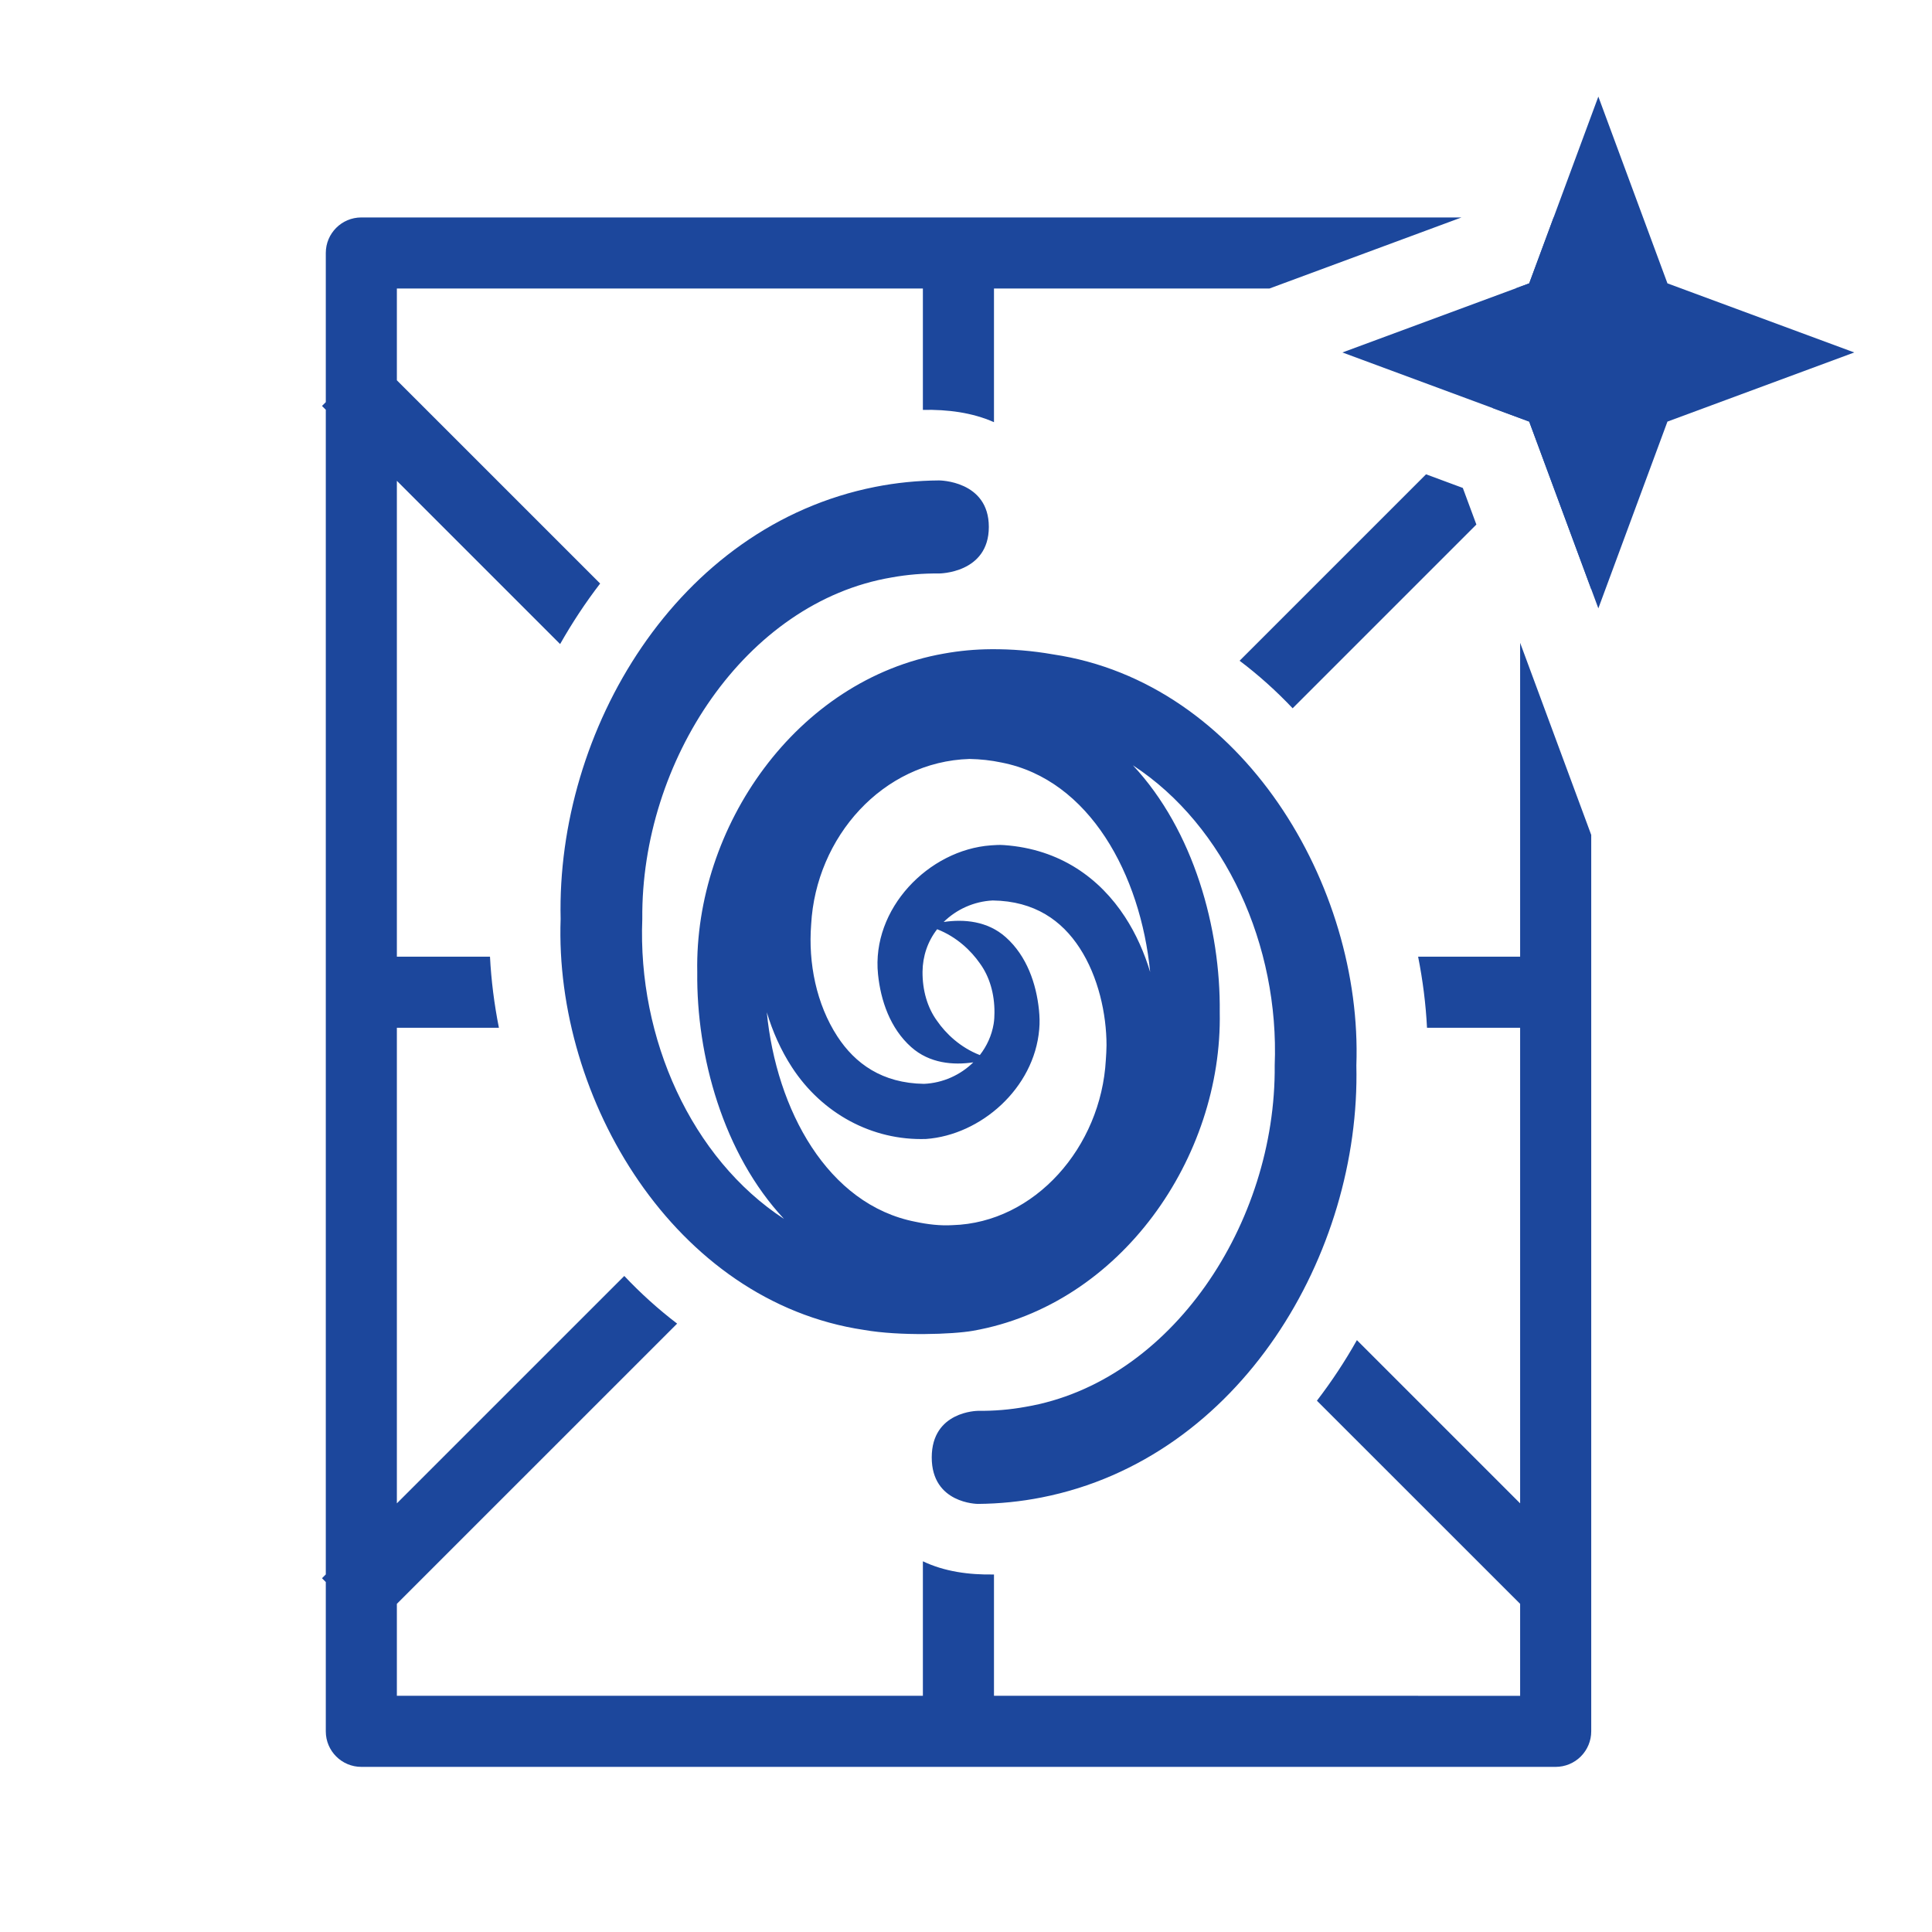
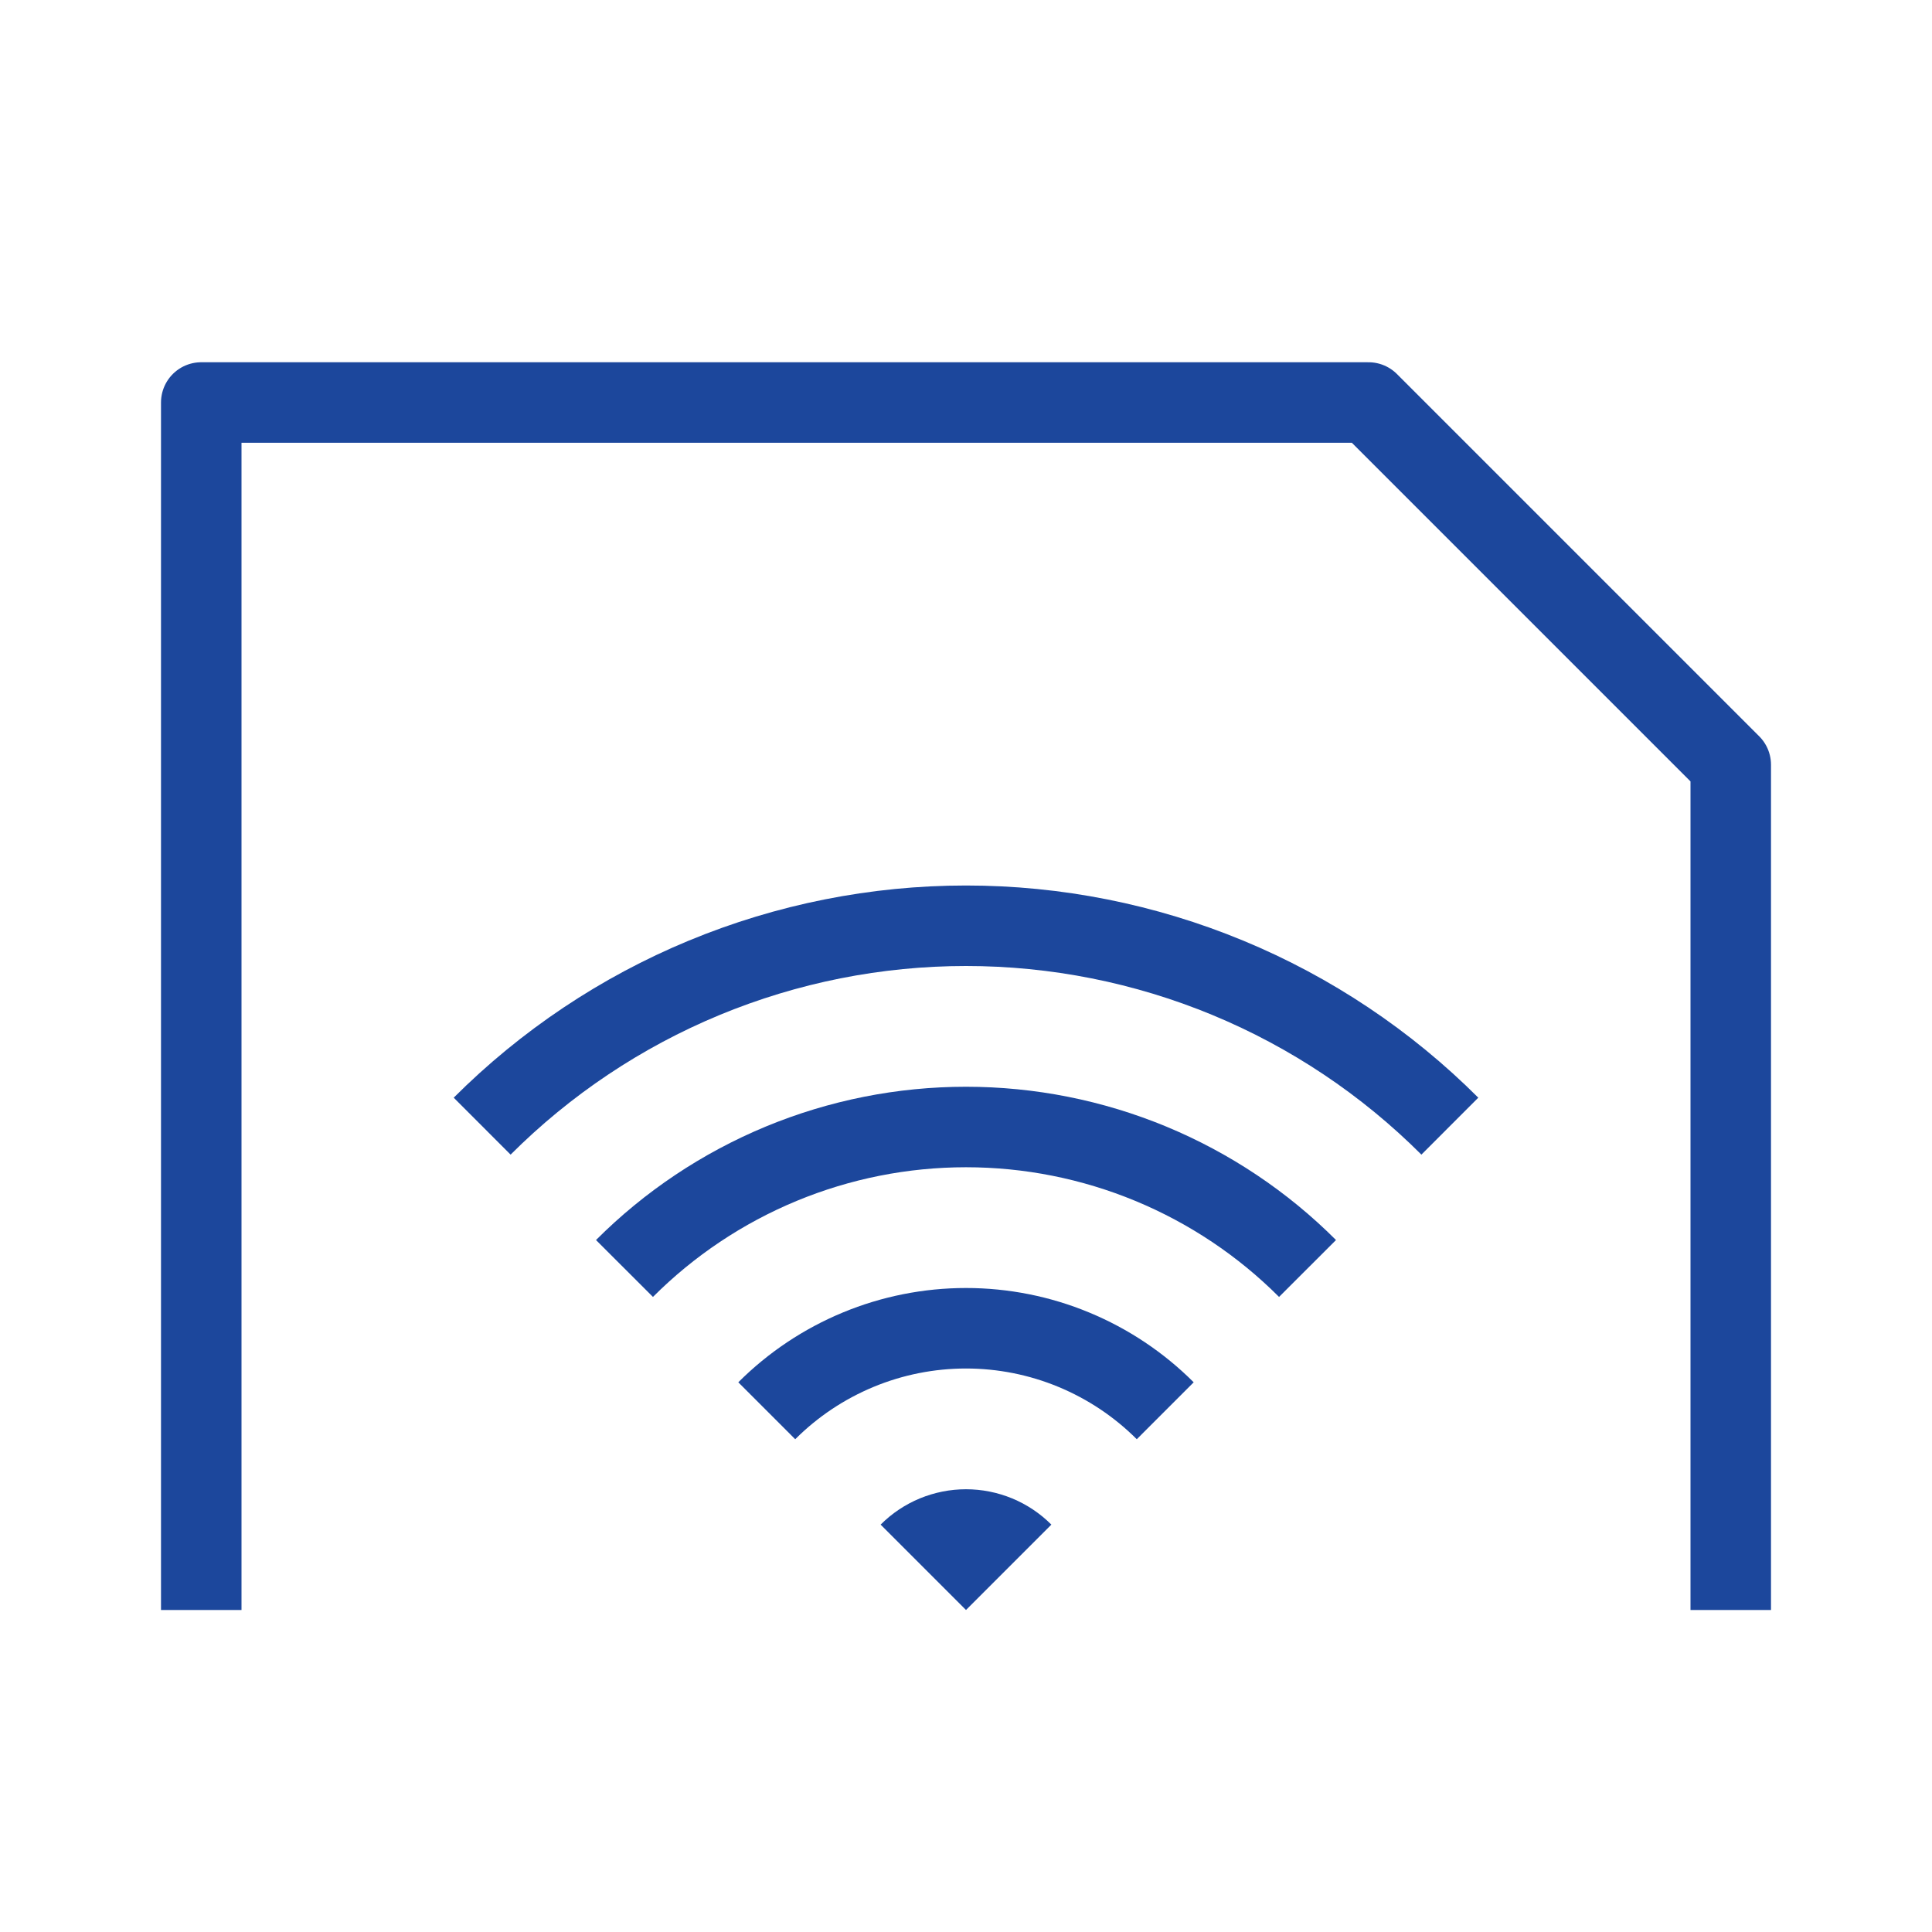
- <svg xmlns="http://www.w3.org/2000/svg" width="60" height="60" viewBox="0 0 60 60" fill="none">
-   <path d="M39.424 8.96H30.869V13.111C30.195 12.812 29.433 12.714 28.661 12.729V8.96H12.325V11.81L18.638 18.122C18.18 18.719 17.765 19.348 17.395 20.002L12.325 14.932V29.711H15.217C15.255 30.447 15.349 31.186 15.494 31.918H12.325V46.688L19.388 39.626C19.896 40.165 20.445 40.66 21.029 41.106L12.325 49.809V52.664H28.661V48.487C29.33 48.807 30.093 48.911 30.869 48.897V52.664L47.209 52.665V49.809L40.898 43.5C41.356 42.903 41.771 42.274 42.14 41.619L47.209 46.688V31.918H44.317C44.28 31.182 44.186 30.443 44.041 29.711H47.209V19.963L49.417 25.929V53.769C49.417 54.061 49.3 54.342 49.093 54.549C48.886 54.756 48.605 54.872 48.312 54.872H11.222C10.612 54.872 10.118 54.378 10.118 53.769V49.131L10 49.013L10.118 48.895V12.725L10 12.607L10.118 12.489V7.856C10.118 7.247 10.612 6.753 11.222 6.753H45.389L39.424 8.96ZM29.162 14.92C29.162 14.92 30.709 14.92 30.709 16.364C30.709 17.809 29.162 17.81 29.162 17.81C28.668 17.805 28.177 17.845 27.692 17.933C23.152 18.698 19.903 23.644 19.947 28.538C19.799 32.248 21.471 35.974 24.349 37.855C22.46 35.834 21.624 32.785 21.654 30.193C21.565 25.688 24.726 21.102 29.318 20.297C29.798 20.21 30.286 20.165 30.774 20.162H30.775C31.42 20.157 32.065 20.21 32.702 20.322C38.595 21.199 42.321 27.515 42.123 33.087C42.259 38.933 38.52 45.288 32.352 46.504C31.701 46.633 31.037 46.7 30.372 46.705C30.358 46.705 28.935 46.698 28.936 45.261C28.936 43.823 30.358 43.816 30.372 43.815C30.866 43.82 31.358 43.78 31.842 43.692C36.382 42.927 39.632 37.981 39.587 33.087C39.735 29.376 38.062 25.647 35.183 23.767C37.073 25.788 37.91 28.839 37.88 31.432C37.969 35.937 34.808 40.523 30.216 41.329C29.584 41.44 27.945 41.497 26.832 41.302C20.939 40.425 17.213 34.11 17.411 28.538C17.275 22.692 21.014 16.337 27.182 15.12C27.834 14.991 28.498 14.925 29.162 14.92ZM30.83 27.965C30.243 27.994 29.702 28.243 29.306 28.633C29.928 28.54 30.666 28.598 31.235 29.106C31.893 29.691 32.184 30.561 32.266 31.365C32.286 31.566 32.293 31.763 32.274 31.965C32.119 33.803 30.455 35.249 28.759 35.372C27.082 35.428 25.527 34.576 24.598 33.15C24.249 32.616 23.993 32.03 23.814 31.438C24.108 34.456 25.696 37.413 28.433 37.944C28.808 38.024 29.2 38.071 29.583 38.048C32.133 37.973 34.195 35.627 34.343 32.913C34.354 32.763 34.362 32.615 34.364 32.464C34.364 31.492 34.11 30.329 33.528 29.438C32.98 28.596 32.138 27.982 30.83 27.965ZM30.111 23.57C27.412 23.651 25.339 25.998 25.191 28.711C25.098 29.907 25.351 31.183 26.006 32.188C26.554 33.028 27.393 33.641 28.697 33.66C29.287 33.633 29.829 33.383 30.227 32.992C29.605 33.085 28.868 33.026 28.299 32.519C27.641 31.934 27.35 31.064 27.268 30.26C27.057 28.223 28.839 26.393 30.775 26.253C30.93 26.242 31.03 26.235 31.179 26.245C32.929 26.367 34.16 27.284 34.937 28.475C35.285 29.008 35.54 29.594 35.719 30.186C35.424 27.168 33.837 24.212 31.102 23.681C30.78 23.612 30.448 23.577 30.111 23.57ZM29.104 28.858C28.809 29.237 28.655 29.696 28.65 30.177C28.646 30.752 28.799 31.294 29.104 31.708C29.372 32.095 29.818 32.529 30.43 32.766C30.647 32.487 30.799 32.157 30.859 31.796C30.879 31.671 30.883 31.561 30.884 31.448C30.888 30.873 30.734 30.331 30.43 29.917C30.161 29.53 29.715 29.095 29.104 28.858ZM45.429 15.153L45.85 16.29L40.144 21.996C39.633 21.456 39.083 20.962 38.497 20.52L44.287 14.73L45.429 15.153ZM48.422 6.758C48.675 6.783 48.912 6.895 49.093 7.076C49.3 7.283 49.417 7.564 49.417 7.856V18.296L47.491 13.093L46.349 12.67L47.209 11.81V8.96H47.059L47.491 8.8L48.249 6.753H48.312L48.422 6.758Z" fill="#1C479C" style="fill:#1C479C;fill:color(display-p3 0.11 0.278 0.612);fill-opacity:1;" />
-   <path d="M49.638 3L51.784 8.8L57.586 10.946L51.784 13.093L49.638 18.893L47.491 13.093L41.69 10.946L47.491 8.8L49.638 3Z" fill="#1C479C" style="fill:#1C479C;fill:color(display-p3 0.11 0.278 0.612);fill-opacity:1;" />
+ <svg xmlns="http://www.w3.org/2000/svg" width="48" height="48" viewBox="30 30 48 48" fill="none">
+   <path d="M73 70V49L64 40H35L35 70" stroke="#1C479C" stroke-width="2" stroke-linejoin="round" />
+   <path d="M62.485 61.515C61.371 60.4 60.048 59.517 58.592 58.913C57.136 58.31 55.576 58 54 58C52.424 58 50.864 58.31 49.408 58.913C47.952 59.517 46.629 60.4 45.515 61.515" stroke="#1C479C" stroke-width="2" stroke-linejoin="round" />
+   <path d="M66.021 57.979C64.442 56.401 62.568 55.148 60.506 54.294C58.443 53.44 56.233 53 54 53C51.767 53 49.557 53.44 47.494 54.294C45.432 55.148 43.558 56.401 41.979 57.979" stroke="#1C479C" stroke-width="2" stroke-linejoin="round" />
+   <path d="M58.95 65.05C58.3 64.4 57.528 63.885 56.679 63.533C55.83 63.181 54.919 63 54 63C53.081 63 52.17 63.181 51.321 63.533C50.472 63.885 49.7 64.4 49.05 65.05" stroke="#1C479C" stroke-width="2" stroke-linejoin="round" />
+   <path d="M56.121 67.879C55.843 67.6 55.512 67.379 55.148 67.228C54.784 67.078 54.394 67 54 67C53.606 67 53.216 67.078 52.852 67.228C52.488 67.379 52.157 67.6 51.879 67.879L54 70L56.121 67.879Z" fill="#1C479C" />
</svg>
